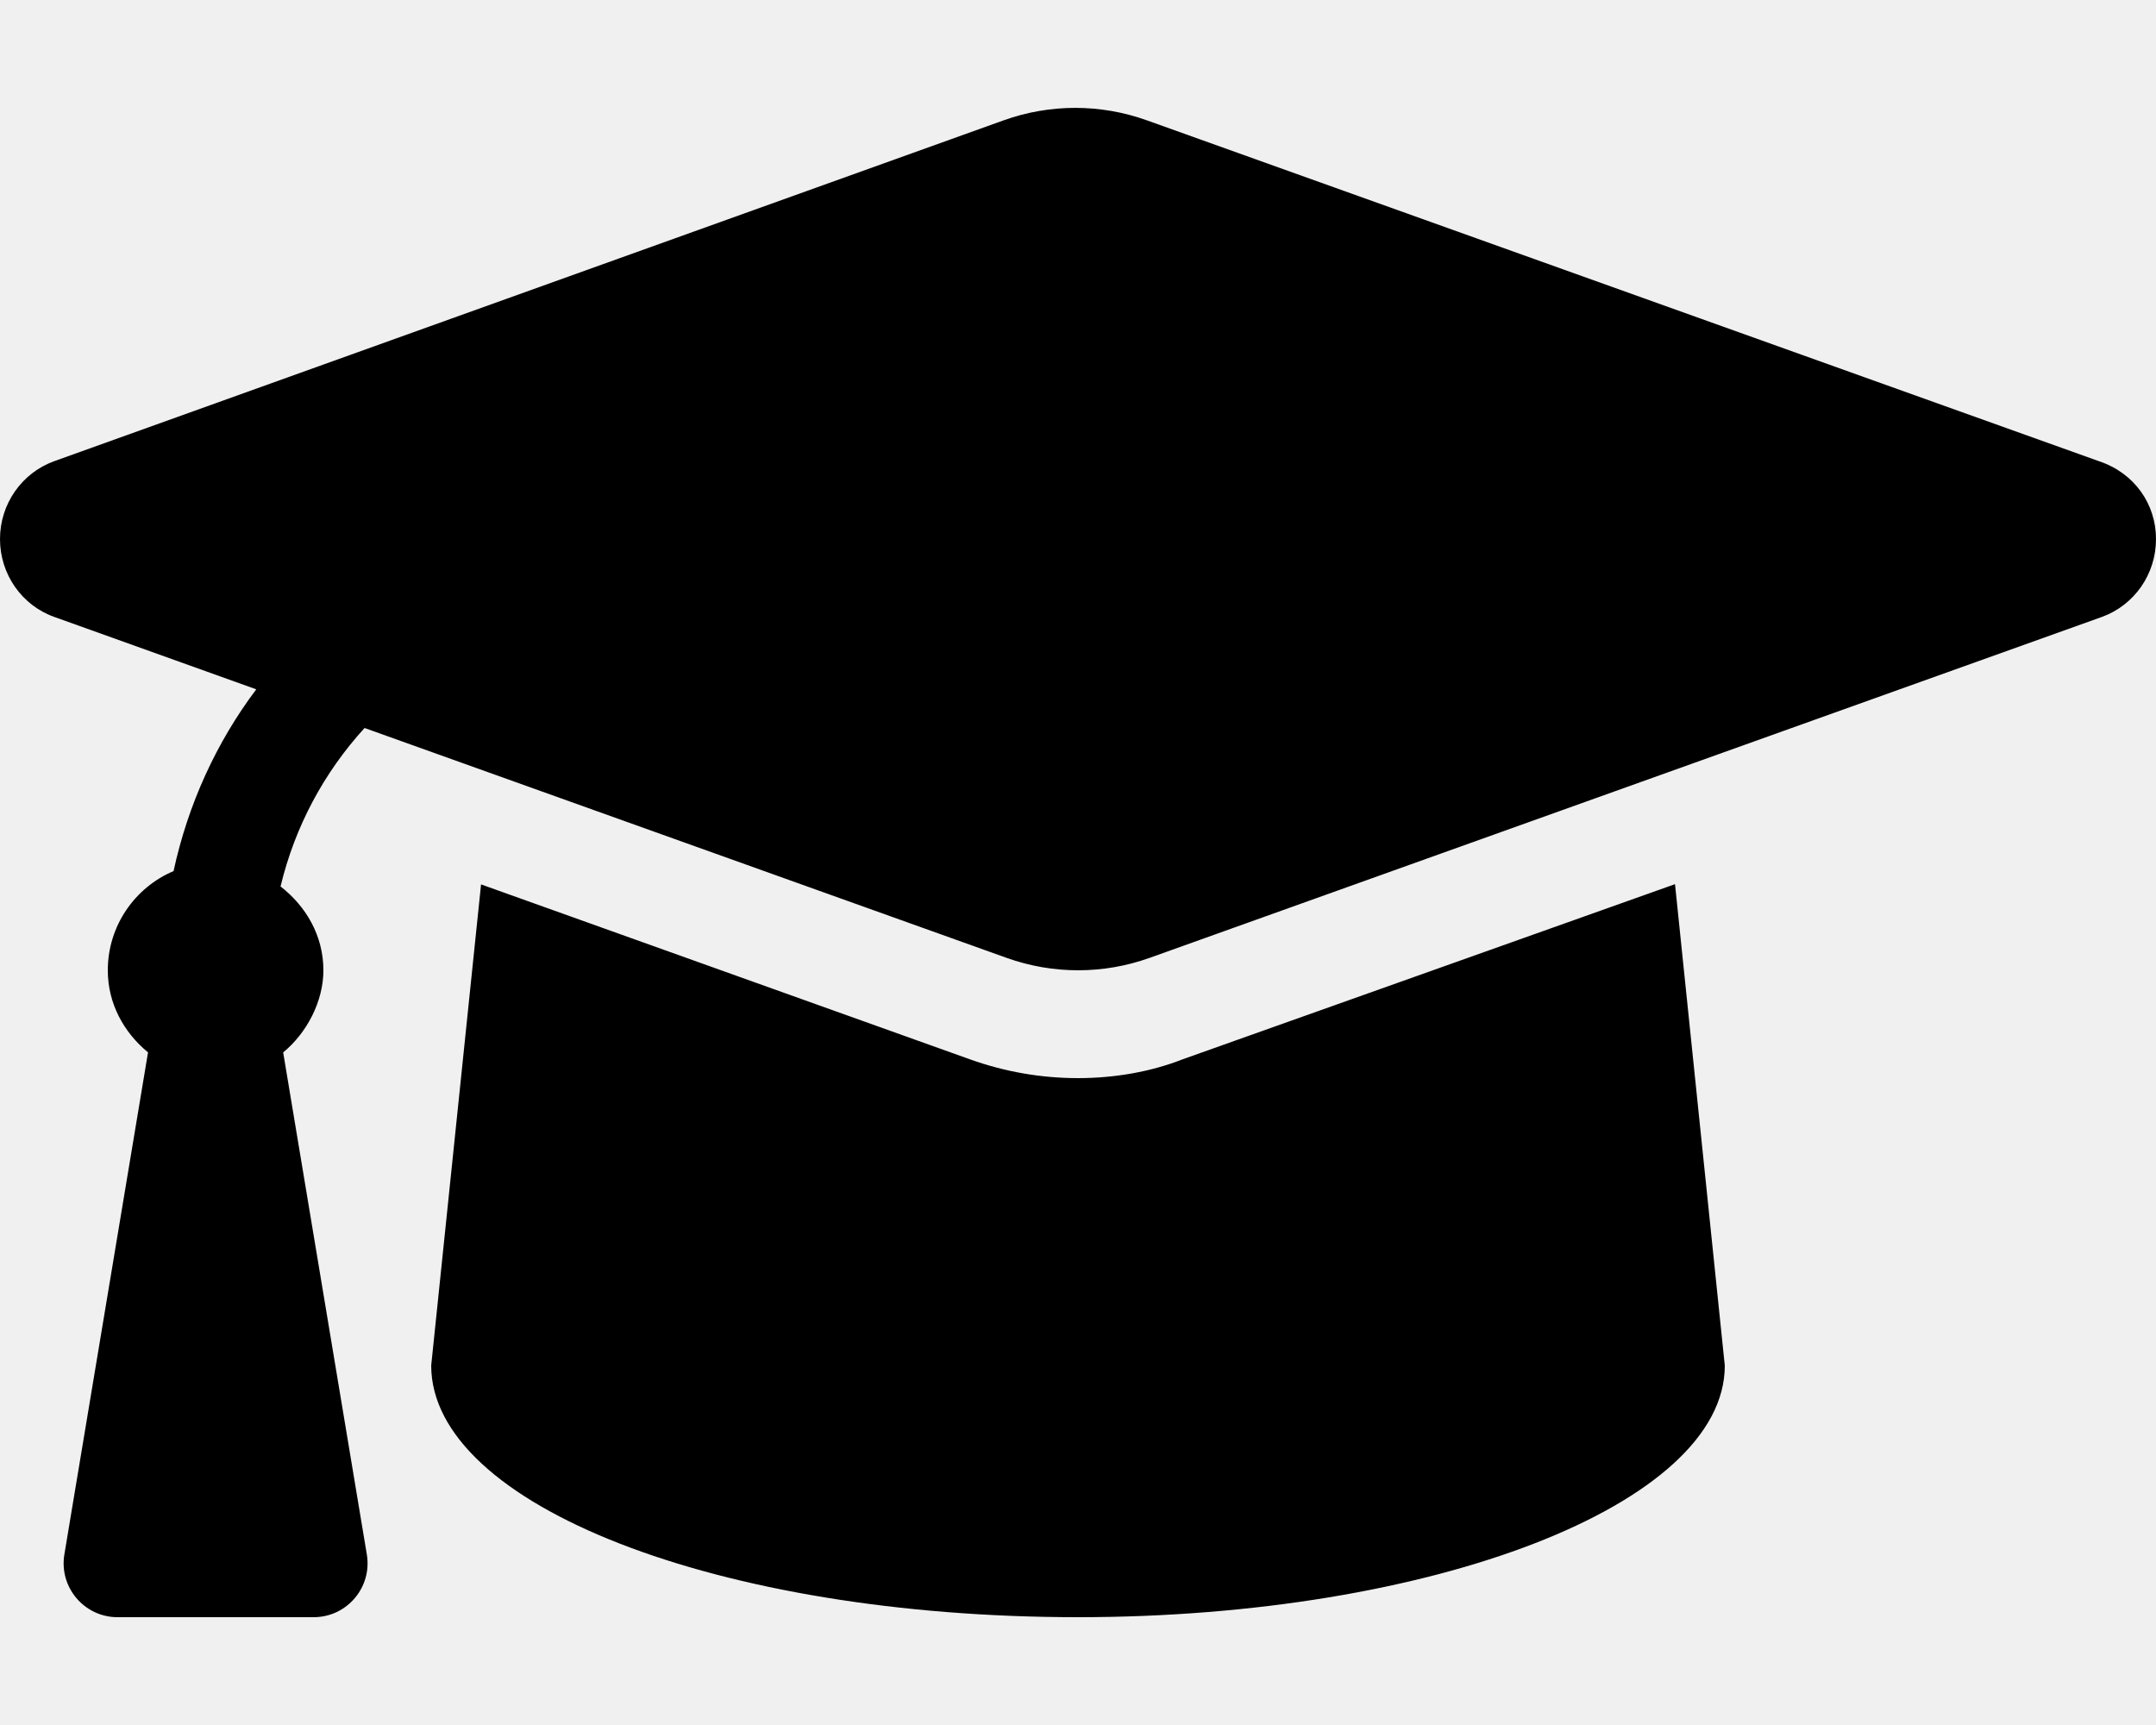
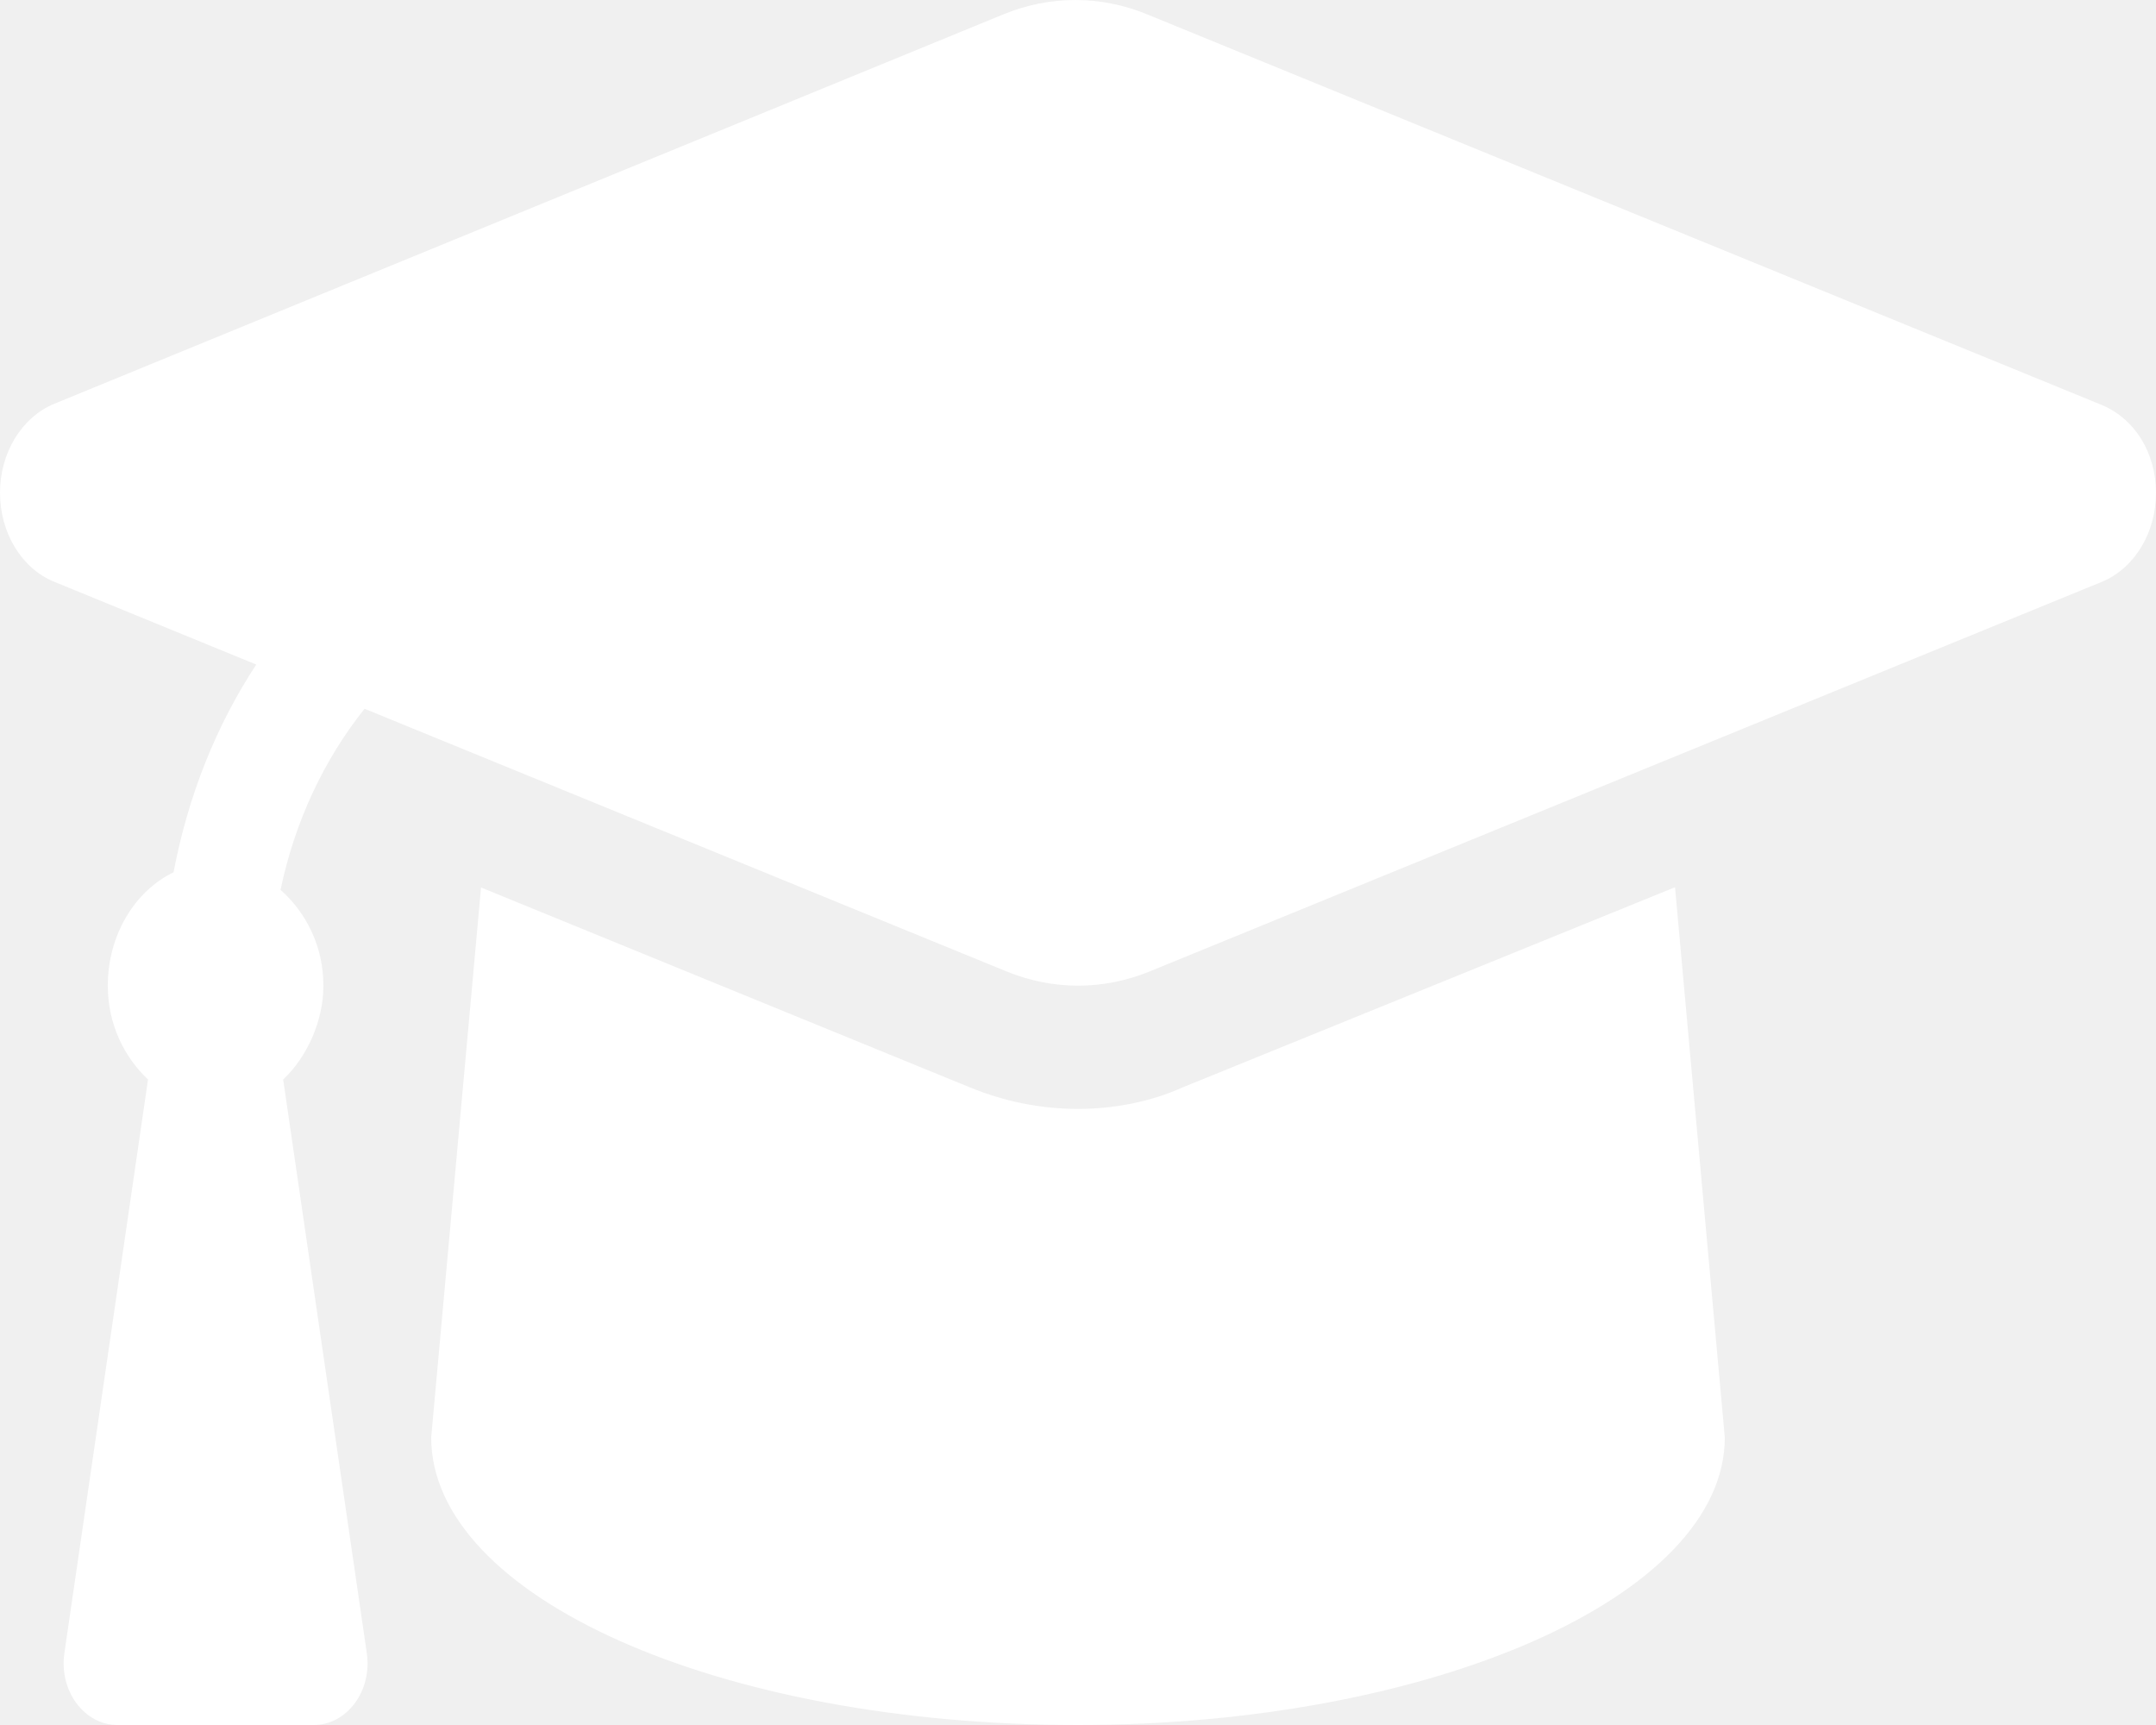
- <svg xmlns="http://www.w3.org/2000/svg" viewBox="0 0 640 512">
-   <path d="M623.1 136.9l-282.7-101.2c-13.73-4.91-28.7-4.91-42.43 0L16.05 136.9C6.438 140.4 0 149.6 0 160s6.438 19.65 16.05 23.09L76.07 204.6c-11.89 15.8-20.26 34.16-24.55 53.95C40.05 263.4 32 274.8 32 288c0 9.953 4.814 18.49 11.94 24.36l-24.83 149C17.48 471.1 25 480 34.89 480H93.11c9.887 0 17.41-8.879 15.78-18.63l-24.83-149C91.19 306.5 96 297.1 96 288c0-10.29-5.174-19.03-12.72-24.89c4.252-17.76 12.88-33.82 24.94-47.03l190.6 68.23c13.73 4.91 28.7 4.91 42.43 0l282.7-101.2C633.6 179.6 640 170.4 640 160S633.6 140.4 623.1 136.9zM351.1 314.4C341.7 318.1 330.9 320 320 320c-10.92 0-21.69-1.867-32-5.555L142.8 262.5L128 405.3C128 446.6 213.1 480 320 480c105.1 0 192-33.4 192-74.67l-14.78-142.9L351.1 314.4z" />
+ <svg xmlns="http://www.w3.org/2000/svg" width="100" height="80" viewBox="0 0 100 80" fill="none">
+   <path d="M97.359 18.73L53.188 0.658C51.042 -0.219 48.703 -0.219 46.558 0.658L2.508 18.73C1.006 19.355 0 20.998 0 22.855C0 24.712 1.006 26.364 2.508 26.978L11.886 30.82C10.028 33.641 8.72 36.92 8.05 40.454C6.258 41.32 5 43.356 5 45.713C5 47.49 5.752 49.015 6.866 50.063L2.986 76.671C2.731 78.411 3.906 80 5.452 80H14.548C16.093 80 17.269 78.414 17.014 76.673L13.134 50.065C14.248 49.017 15 47.338 15 45.713C15 43.875 14.192 42.315 13.012 41.268C13.677 38.097 15.025 35.229 16.909 32.87L46.691 45.054C48.836 45.931 51.175 45.931 53.32 45.054L97.492 26.982C99 26.355 100 24.712 100 22.855C100 20.998 99 19.355 97.359 18.73ZM54.859 50.427C53.391 51.088 51.703 51.428 50 51.428C48.294 51.428 46.611 51.094 45 50.435L22.312 41.159L20 66.66C20 74.035 33.297 80 50 80C66.422 80 80 74.035 80 66.665L77.691 41.147L54.859 50.427Z" fill="white" />
</svg>
